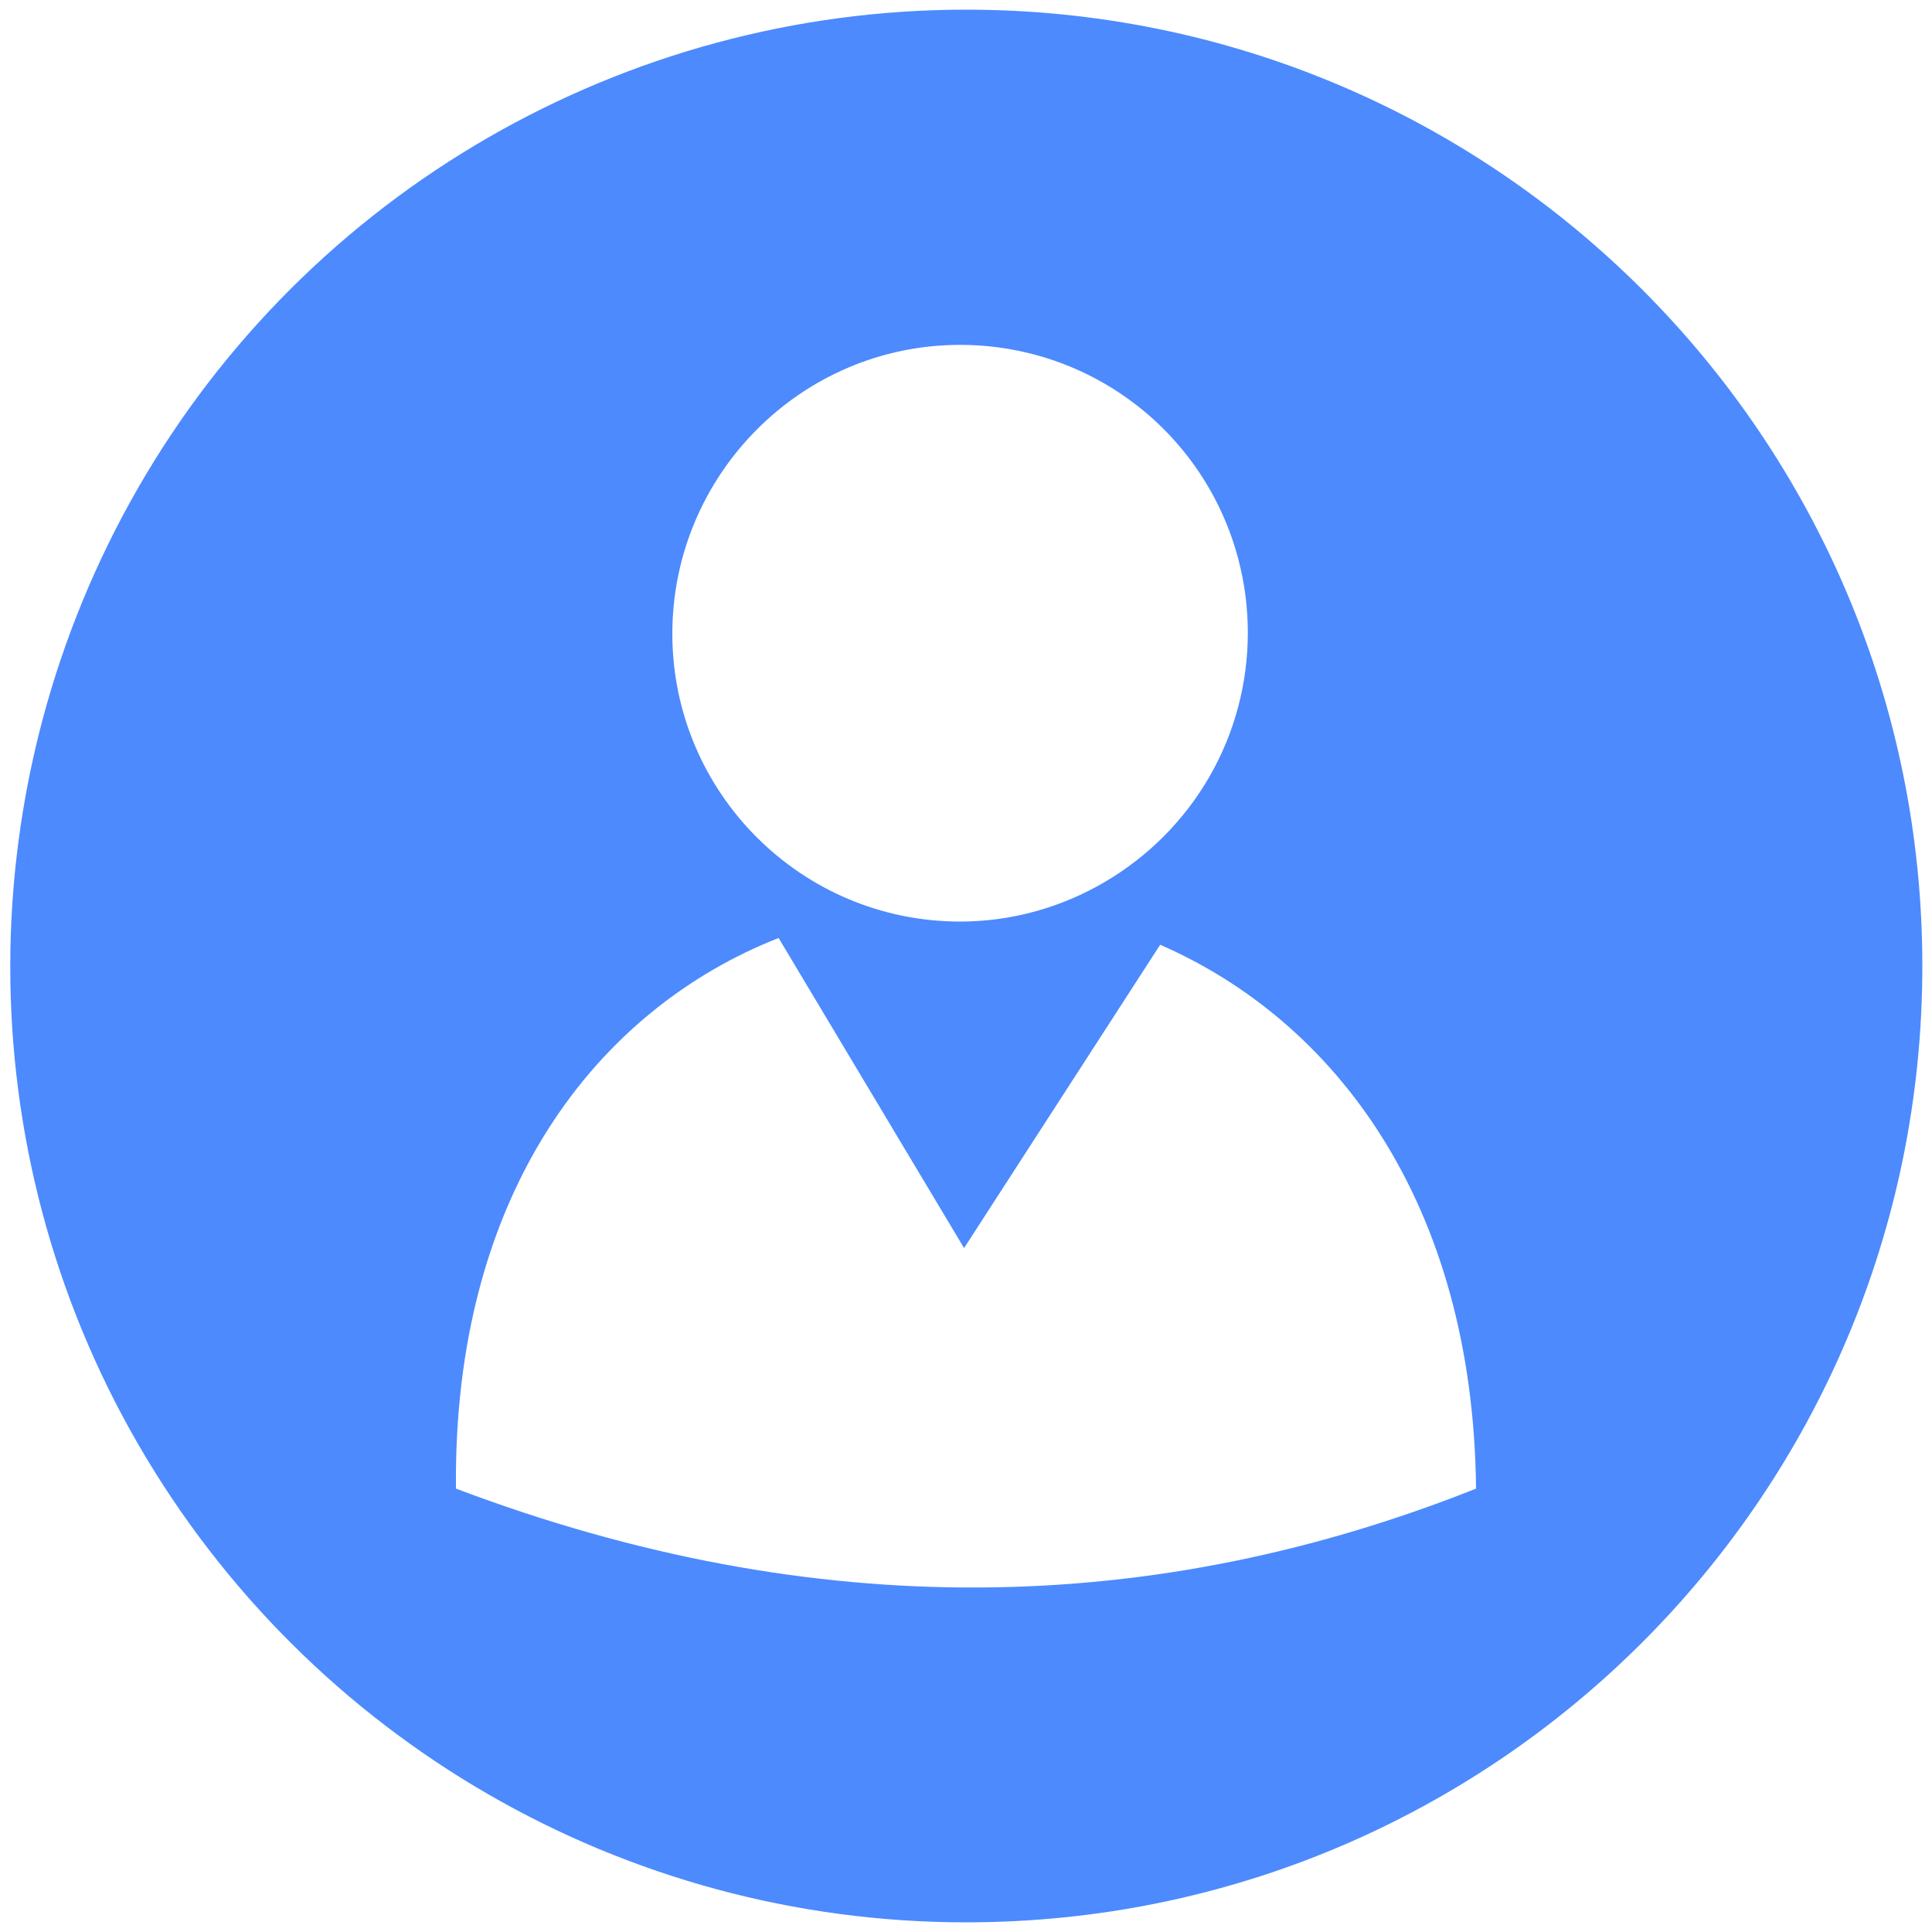
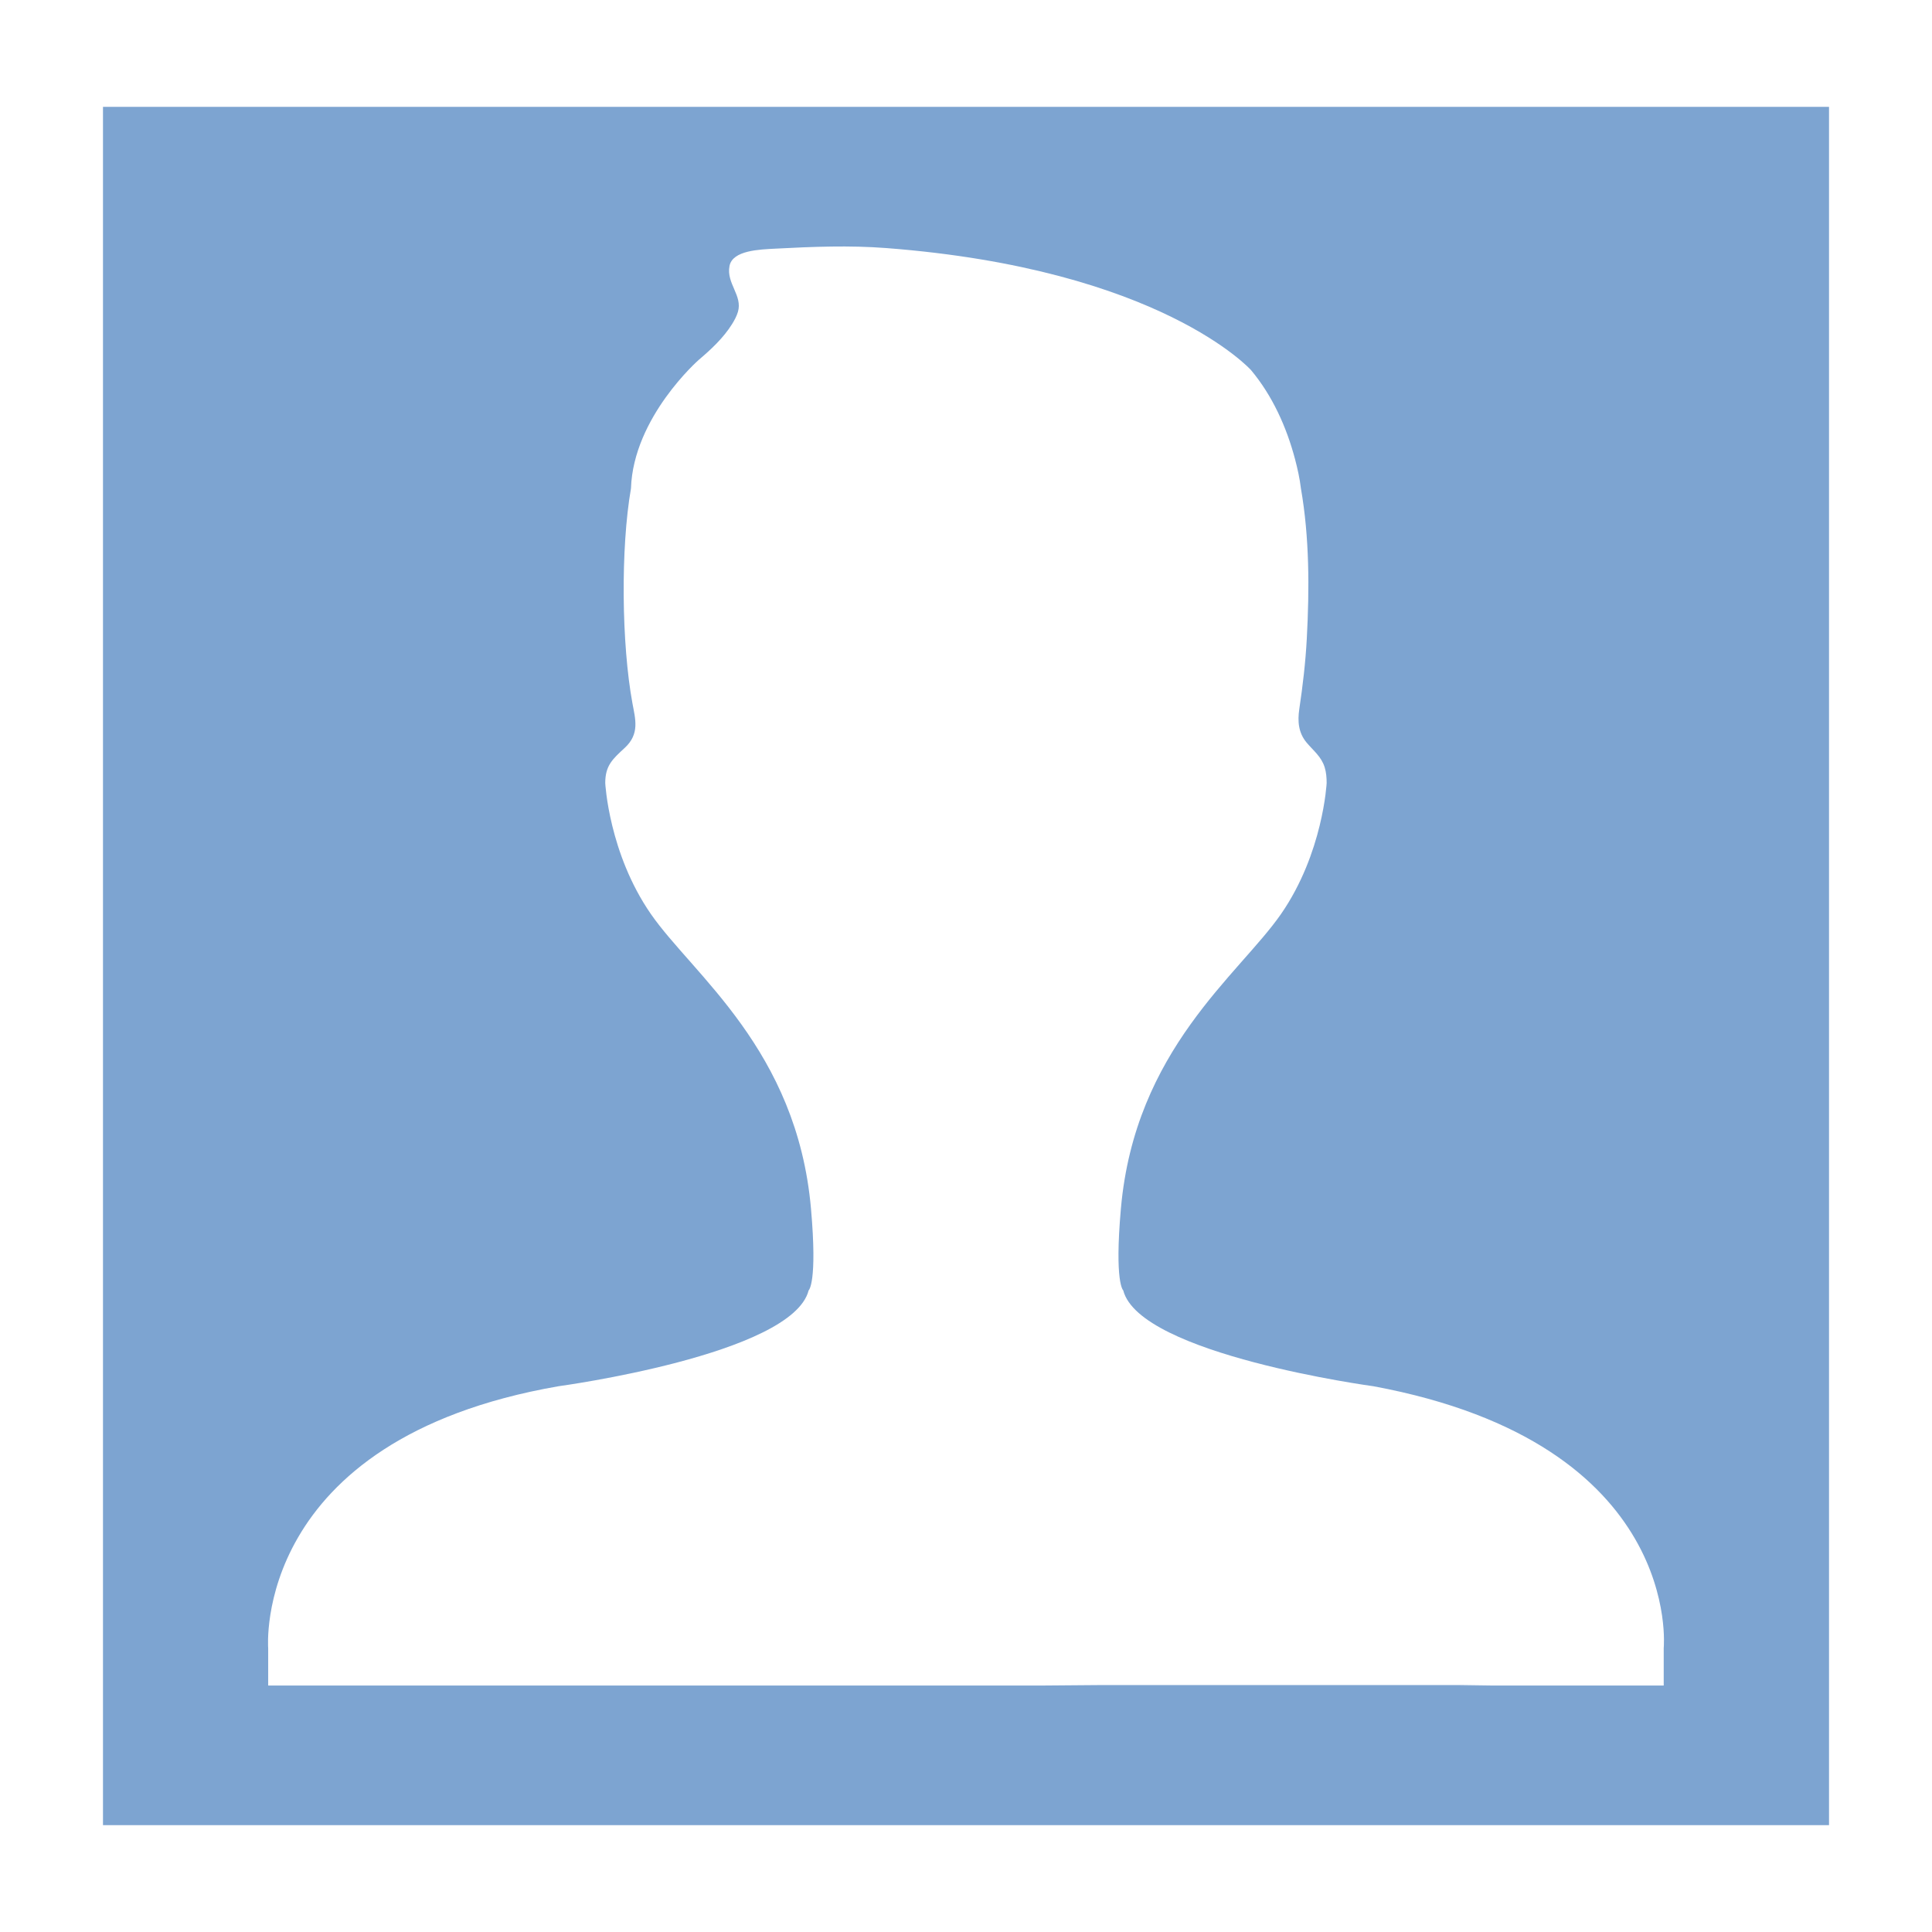
- <svg xmlns="http://www.w3.org/2000/svg" t="1592980281574" class="icon" viewBox="0 0 1024 1024" version="1.1" p-id="31799" width="32" height="32">
+ <svg xmlns="http://www.w3.org/2000/svg" t="1593309452941" class="icon" viewBox="0 0 1024 1024" version="1.1" p-id="88081" width="32" height="32">
  <defs>
    <style type="text/css" />
  </defs>
-   <path d="M512 5.12C330.752 5.12 163.328 101.888 73.216 258.56s-90.624 350.208 0 506.88S330.752 1018.88 512 1018.88c280.064 0 506.88-226.816 506.88-506.88S792.064 5.12 512 5.12z m-3.072 177.664c54.784 0 104.96 29.184 132.096 76.288s27.136 105.472 0 152.576-77.824 76.8-132.096 76.8c-84.48 0-152.576-68.608-152.576-152.576s68.096-153.088 152.576-153.088zM241.664 788.992c-1.536-156.672 74.752-253.952 171.008-291.84l98.304 164.352 103.936-160.768c92.672 40.448 165.888 136.704 167.424 288.256-169.984 67.584-349.696 72.192-540.672 0z" fill="#4C8AFE" p-id="31800" />
+   <path d="M54.583 56.629v910.743h914.836v-910.743h-914.836z m827.218 816.941v19.788H773.427l17.07-0.235H602.762v-0.007h-19.283l-30.402 0.244H142.143v-19.789s-8.922-110.539 153.861-138.835c0 0 123.92-16.729 132.59-50.805 0 0 4.735-3.79 1.243-43.369-7.433-84.27-62.581-123.926-84.88-156.141-22.308-32.222-24.165-69.396-24.165-69.396 0-9.292 3.894-12.695 10.356-18.664 8.001-7.381 5.602-15.227 4.071-23.531-5.807-31.537-6.32-82.206-0.792-113.944 1.237-37.795 35.93-68.153 35.93-68.153 6.513-5.521 13.036-11.601 17.606-18.889 1.276-2.029 2.452-4.206 3.144-6.512 2.613-8.7-6.235-15.088-4.454-24.344 1.596-8.343 15.903-8.754 24.548-9.21 19.479-1.025 39.061-1.794 58.501-0.301 145.551 11.156 193.41 64.738 193.41 64.738 11.326 13.569 18.789 30.161 23.291 47.167 1.334 5.085 2.492 10.276 3.116 15.505 4.535 26.067 4.52 53.251 3.11 79.593-0.67 12.56-2.127 24.922-3.98 37.354-0.96 6.502-0.464 12.557 3.877 17.753 3.637 4.345 7.792 7.384 9.575 13.098 0.835 2.669 1.05 5.553 1.05 8.341 0 0-1.858 37.175-24.166 69.398-22.308 32.219-77.446 71.866-84.884 156.14-3.492 39.573 1.238 43.364 1.238 43.364C604.017 718.01 727.933 734.734 727.933 734.734c164.61 30.528 153.867 138.836 153.867 138.836z" p-id="88082" data-spm-anchor-id="a313x.7781069.0.i1" class="" fill="#7da4d1" />
</svg>
